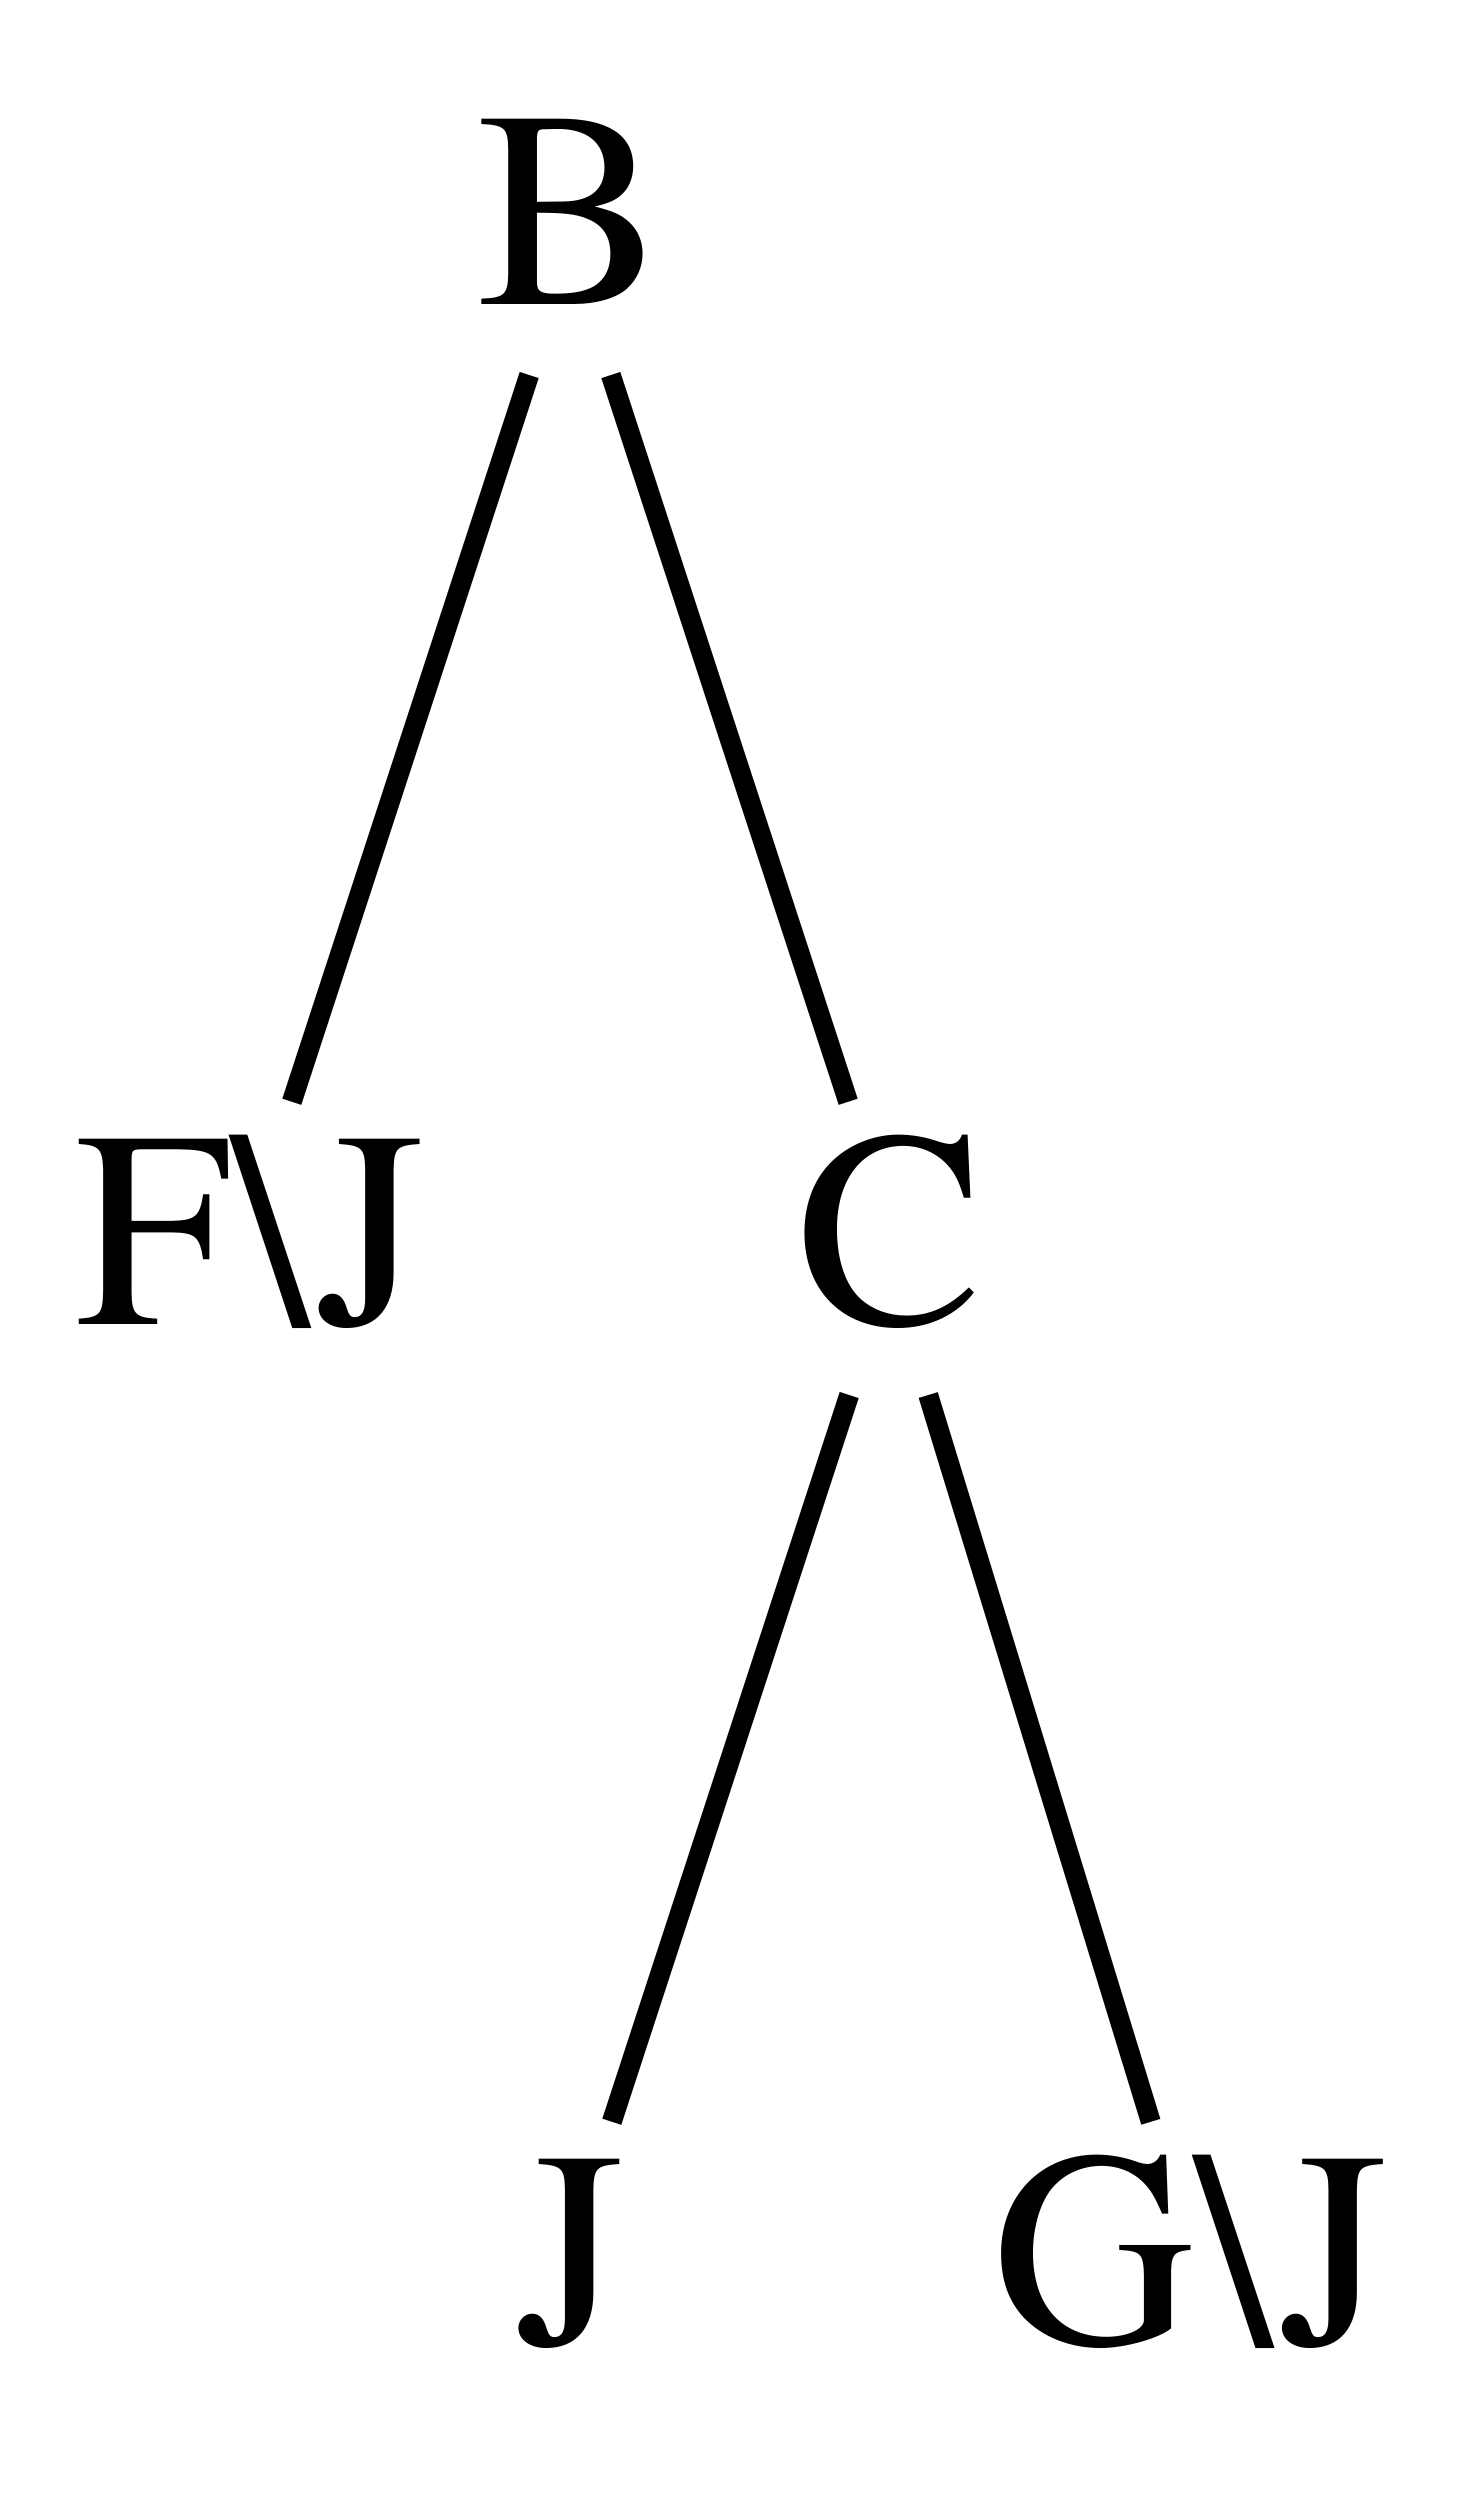
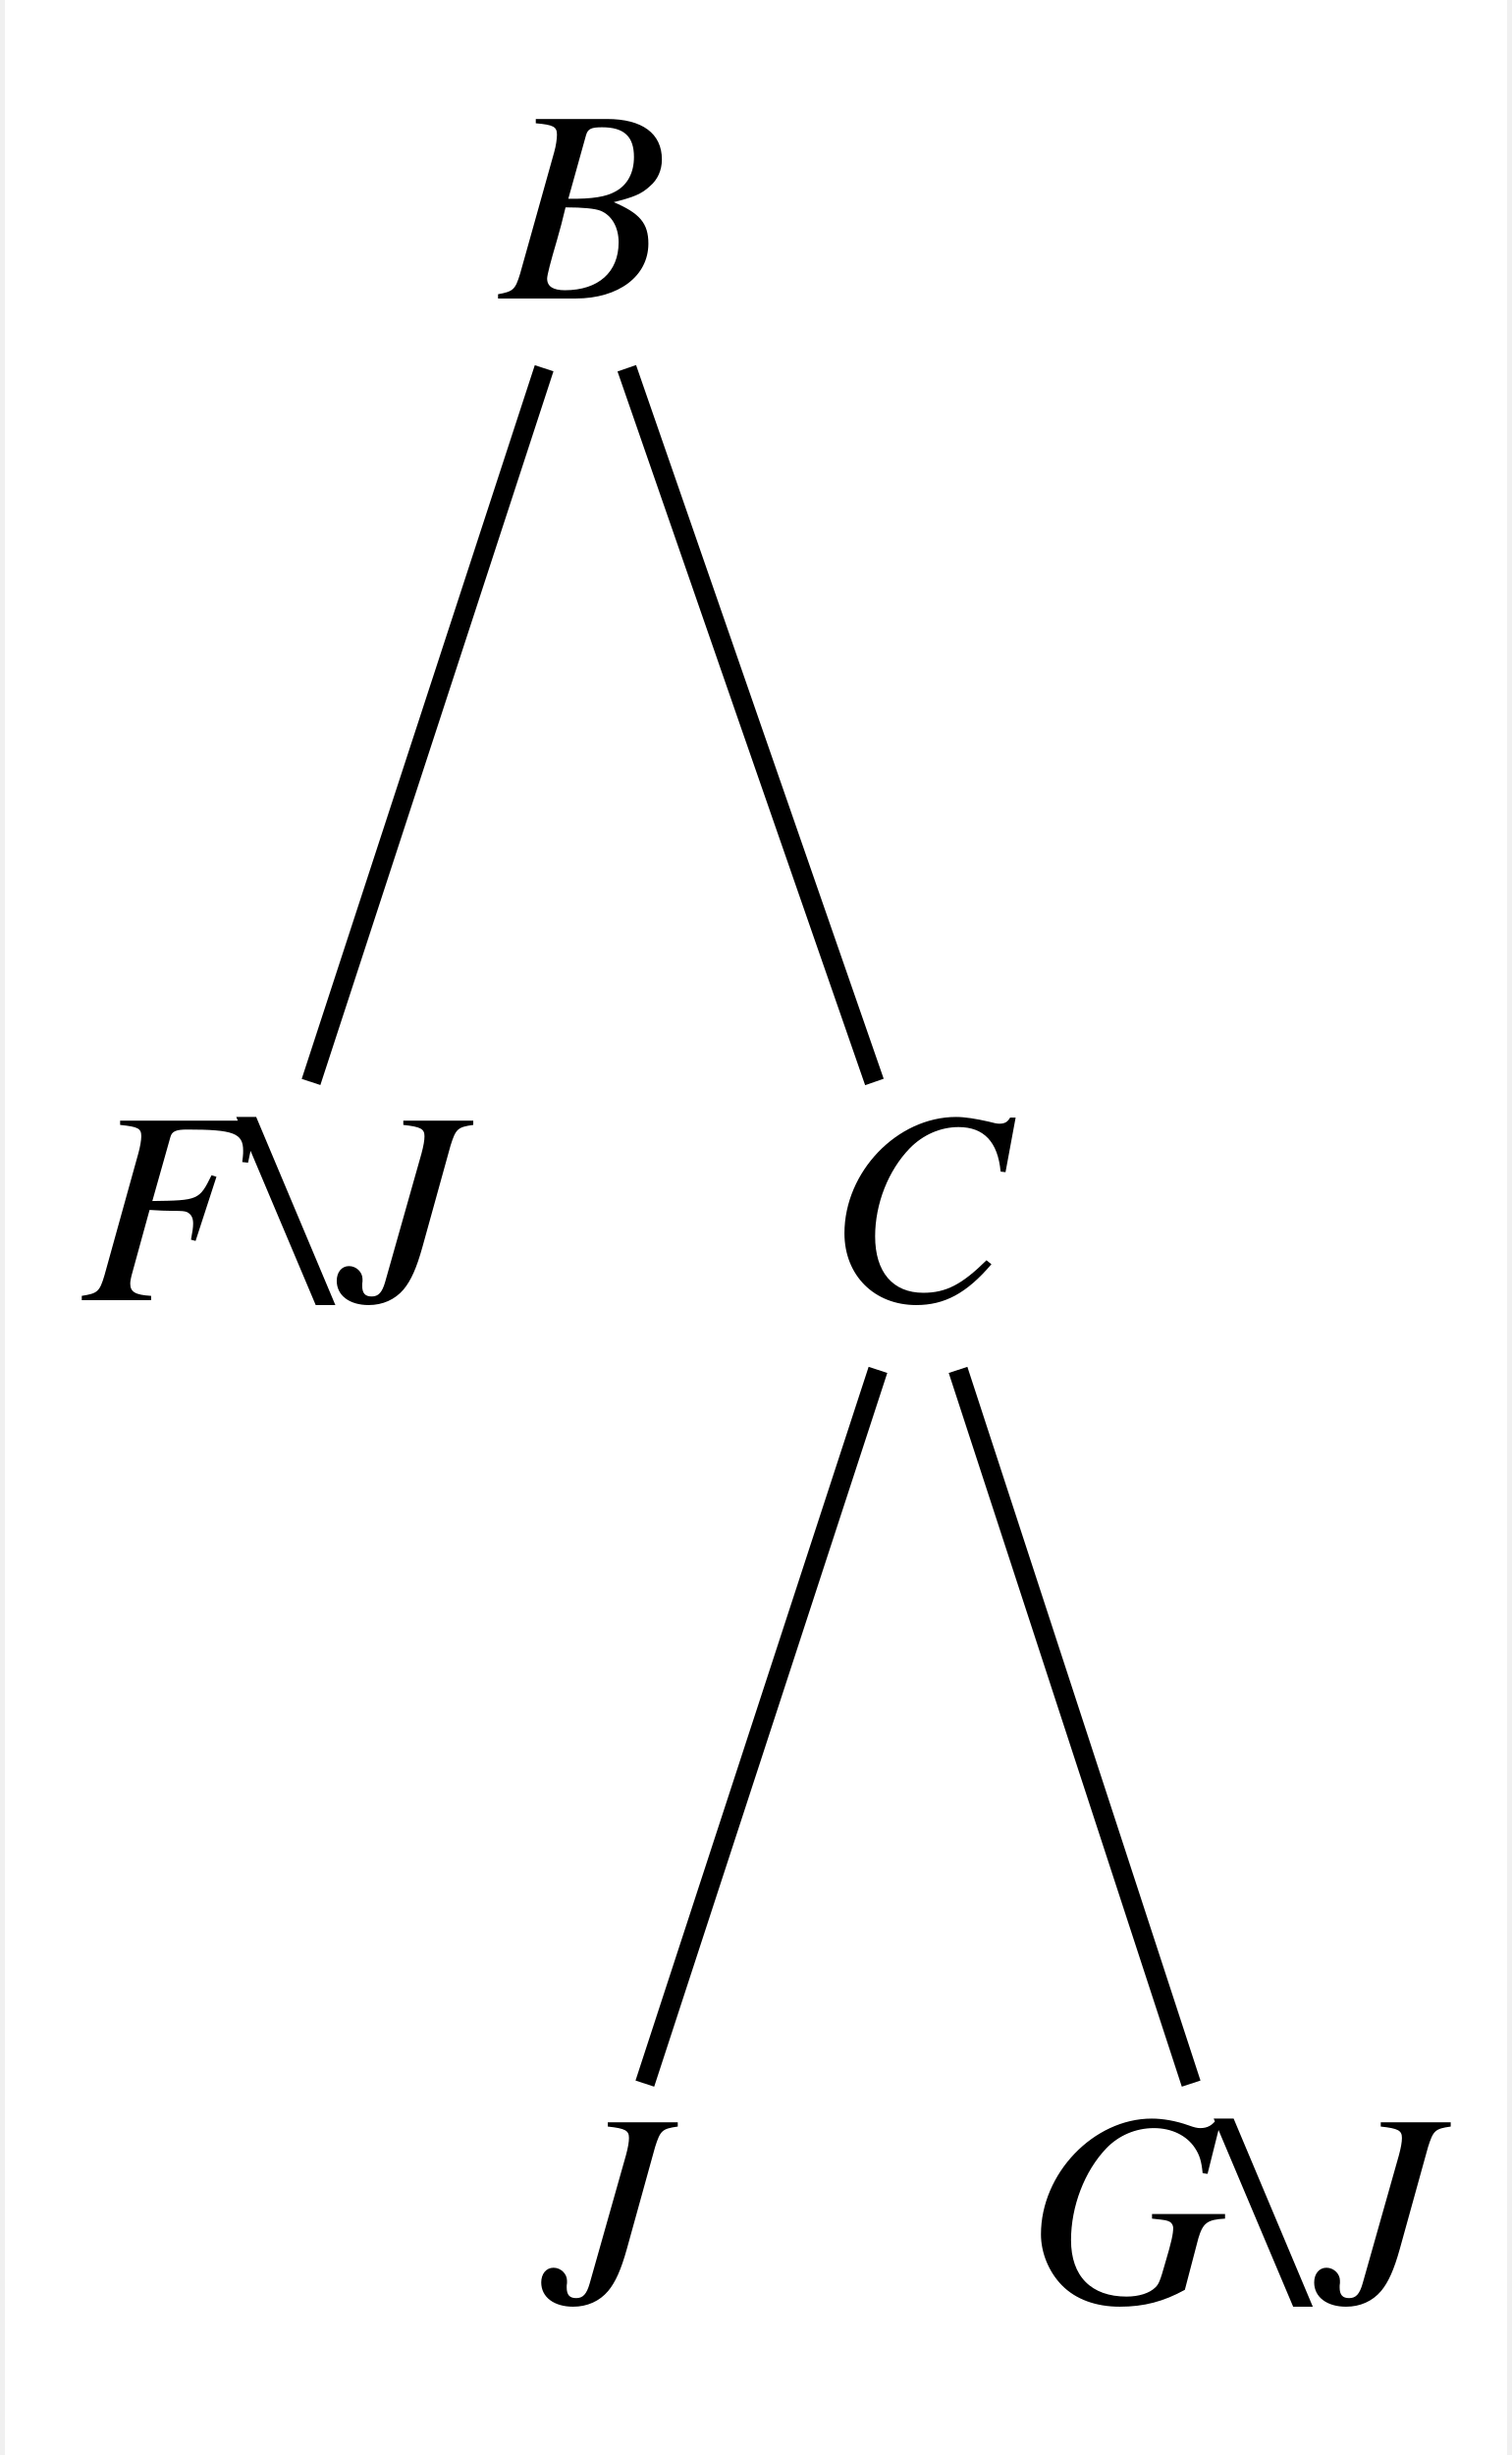
- <svg xmlns="http://www.w3.org/2000/svg" width="73pt" height="125pt" viewBox="0.00 0.00 73.00 125.00">
+ <svg xmlns="http://www.w3.org/2000/svg" width="77pt" height="125pt" viewBox="0.00 0.00 76.50 125.00">
  <g id="graph0" class="graph" transform="scale(1 1) rotate(0) translate(4 121)">
-     <polygon fill="white" stroke="none" points="-4,4 -4,-121 69,-121 69,4 -4,4" />
+     <polygon fill="white" stroke="none" points="-4,4 -4,-121 72.5,-121 72.5,4 -4,4" />
    <g id="node1" class="node">
-       <text text-anchor="middle" x="40.5" y="-54.8" font-family="Times,serif" font-size="14.00">C</text>
+       <text text-anchor="middle" x="42.5" y="-54.8" font-family="Times,serif" font-style="italic" font-size="14.00">C</text>
    </g>
    <g id="node4" class="node">
-       <text text-anchor="middle" x="24.5" y="-105.8" font-family="Times,serif" font-size="14.00">B</text>
+       <text text-anchor="middle" x="25.5" y="-105.8" font-family="Times,serif" font-style="italic" font-size="14.00">B</text>
    </g>
    <g id="edge1" class="edge">
-       <path fill="none" stroke="black" d="M38.41,-65.91C35.32,-75.35 29.6,-92.89 26.54,-102.25" />
+       <path fill="none" stroke="black" d="M40.28,-65.91C37,-75.35 30.91,-92.89 27.67,-102.25" />
    </g>
    <g id="node2" class="node">
-       <text text-anchor="middle" x="24.5" y="-3.8" font-family="Times,serif" font-size="14.00">J</text>
+       <text text-anchor="middle" x="26.5" y="-3.8" font-family="Times,serif" font-style="italic" font-size="14.00">J</text>
    </g>
    <g id="edge2" class="edge">
-       <path fill="none" stroke="black" d="M26.59,-14.91C29.68,-24.35 35.4,-41.89 38.46,-51.25" />
+       <path fill="none" stroke="black" d="M28.59,-14.91C31.68,-24.35 37.4,-41.89 40.46,-51.25" />
    </g>
    <g id="node3" class="node">
-       <text text-anchor="middle" x="55.5" y="-3.8" font-family="Times,serif" font-size="14.00">G\J</text>
+       <text text-anchor="middle" x="58.5" y="-3.8" font-family="Times,serif" font-style="italic" font-size="14.00">G\J</text>
    </g>
    <g id="edge3" class="edge">
-       <path fill="none" stroke="black" d="M53.54,-14.91C50.65,-24.35 45.28,-41.89 42.41,-51.25" />
+       <path fill="none" stroke="black" d="M56.41,-14.91C53.32,-24.35 47.6,-41.89 44.54,-51.25" />
    </g>
    <g id="node5" class="node">
-       <text text-anchor="middle" x="8.5" y="-54.8" font-family="Times,serif" font-size="14.00">F\J</text>
+       <text text-anchor="middle" x="9.5" y="-54.8" font-family="Times,serif" font-style="italic" font-size="14.00">F\J</text>
    </g>
    <g id="edge4" class="edge">
-       <path fill="none" stroke="black" d="M10.59,-65.91C13.68,-75.35 19.4,-92.89 22.46,-102.25" />
+       <path fill="none" stroke="black" d="M11.59,-65.91C14.68,-75.35 20.4,-92.89 23.46,-102.25" />
    </g>
  </g>
</svg>
